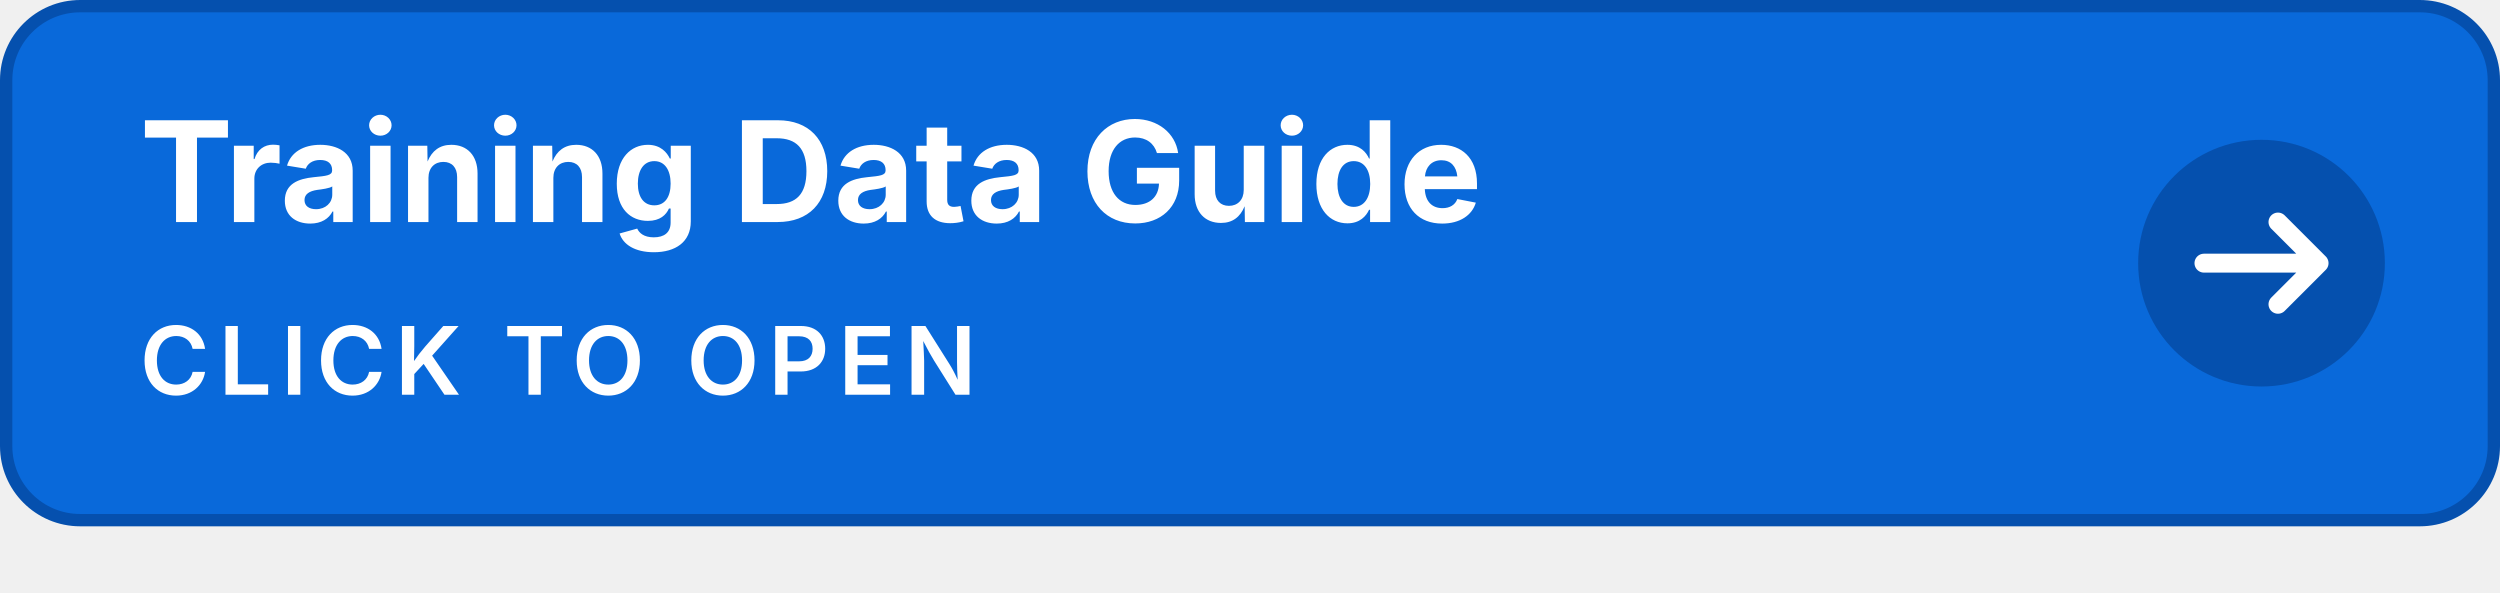
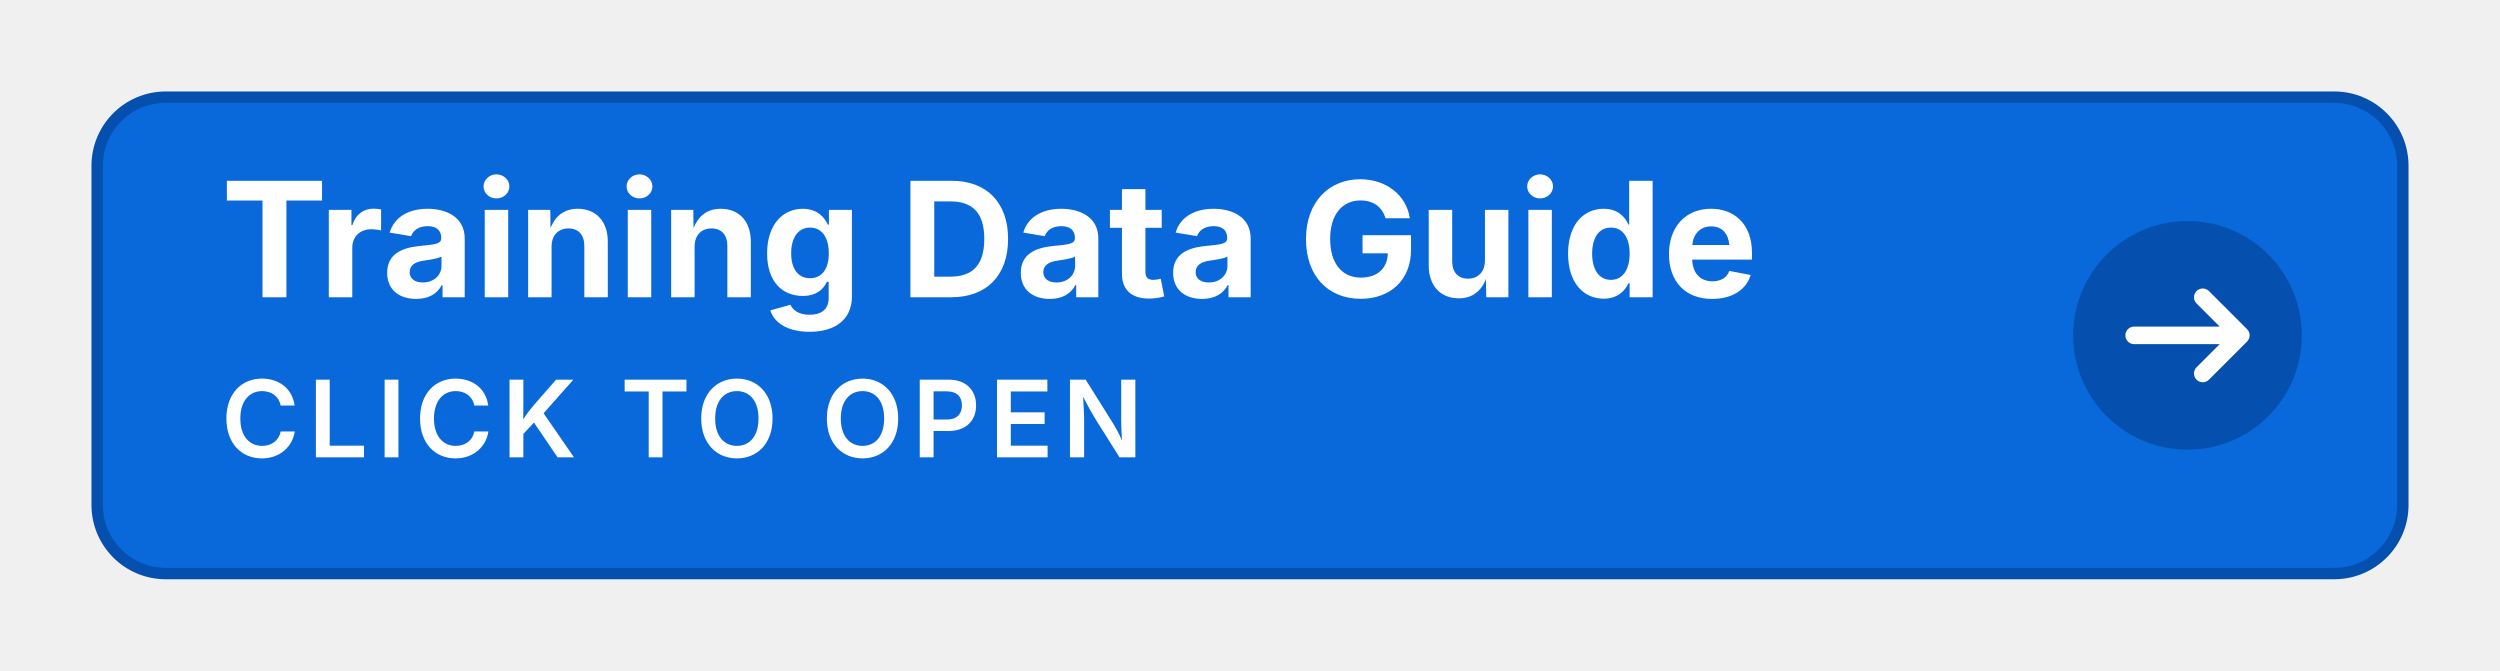
- <svg xmlns="http://www.w3.org/2000/svg" width="304" height="72" viewBox="0 0 304 72" role="img" aria-labelledby="title description">
-   <rect x="0.75" y="0.75" width="302.5" height="62.5" rx="9" fill="#0969da" stroke="#0550ae" stroke-width="1.5" />
-   <g font-family="-apple-system, BlinkMacSystemFont, Segoe UI, sans-serif" fill="#ffffff">
-     <text x="17" y="27" font-size="17" font-weight="650">Training Data Guide</text>
-     <text x="17" y="48" font-size="11.5" font-weight="600" letter-spacing="1.1">CLICK TO OPEN</text>
+ <svg xmlns="http://www.w3.org/2000/svg" width="328" height="88" viewBox="0 0 328 88" role="img" aria-labelledby="title description">
+   <g id="button-with-gutter" transform="translate(12 12)">
+     <rect x="0.75" y="0.75" width="302.5" height="62.5" rx="9" fill="#0969da" stroke="#0550ae" stroke-width="1.5" />
+     <g font-family="-apple-system, BlinkMacSystemFont, Segoe UI, sans-serif" fill="#ffffff">
+       <text x="17" y="27" font-size="21" font-weight="650">Training Data Guide</text>
+       <text x="17" y="48" font-size="14" font-weight="600" letter-spacing="1.1">CLICK TO OPEN</text>
+     </g>
+     <circle cx="275" cy="32" r="15" fill="#0550ae" />
+     <path d="M268 32h14m-5-5 5 5-5 5" fill="none" stroke="#ffffff" stroke-width="2.3" stroke-linecap="round" stroke-linejoin="round" />
  </g>
-   <circle cx="275" cy="32" r="15" fill="#0550ae" />
-   <path d="M268 32h14m-5-5 5 5-5 5" fill="none" stroke="#ffffff" stroke-width="2.3" stroke-linecap="round" stroke-linejoin="round" />
</svg>
